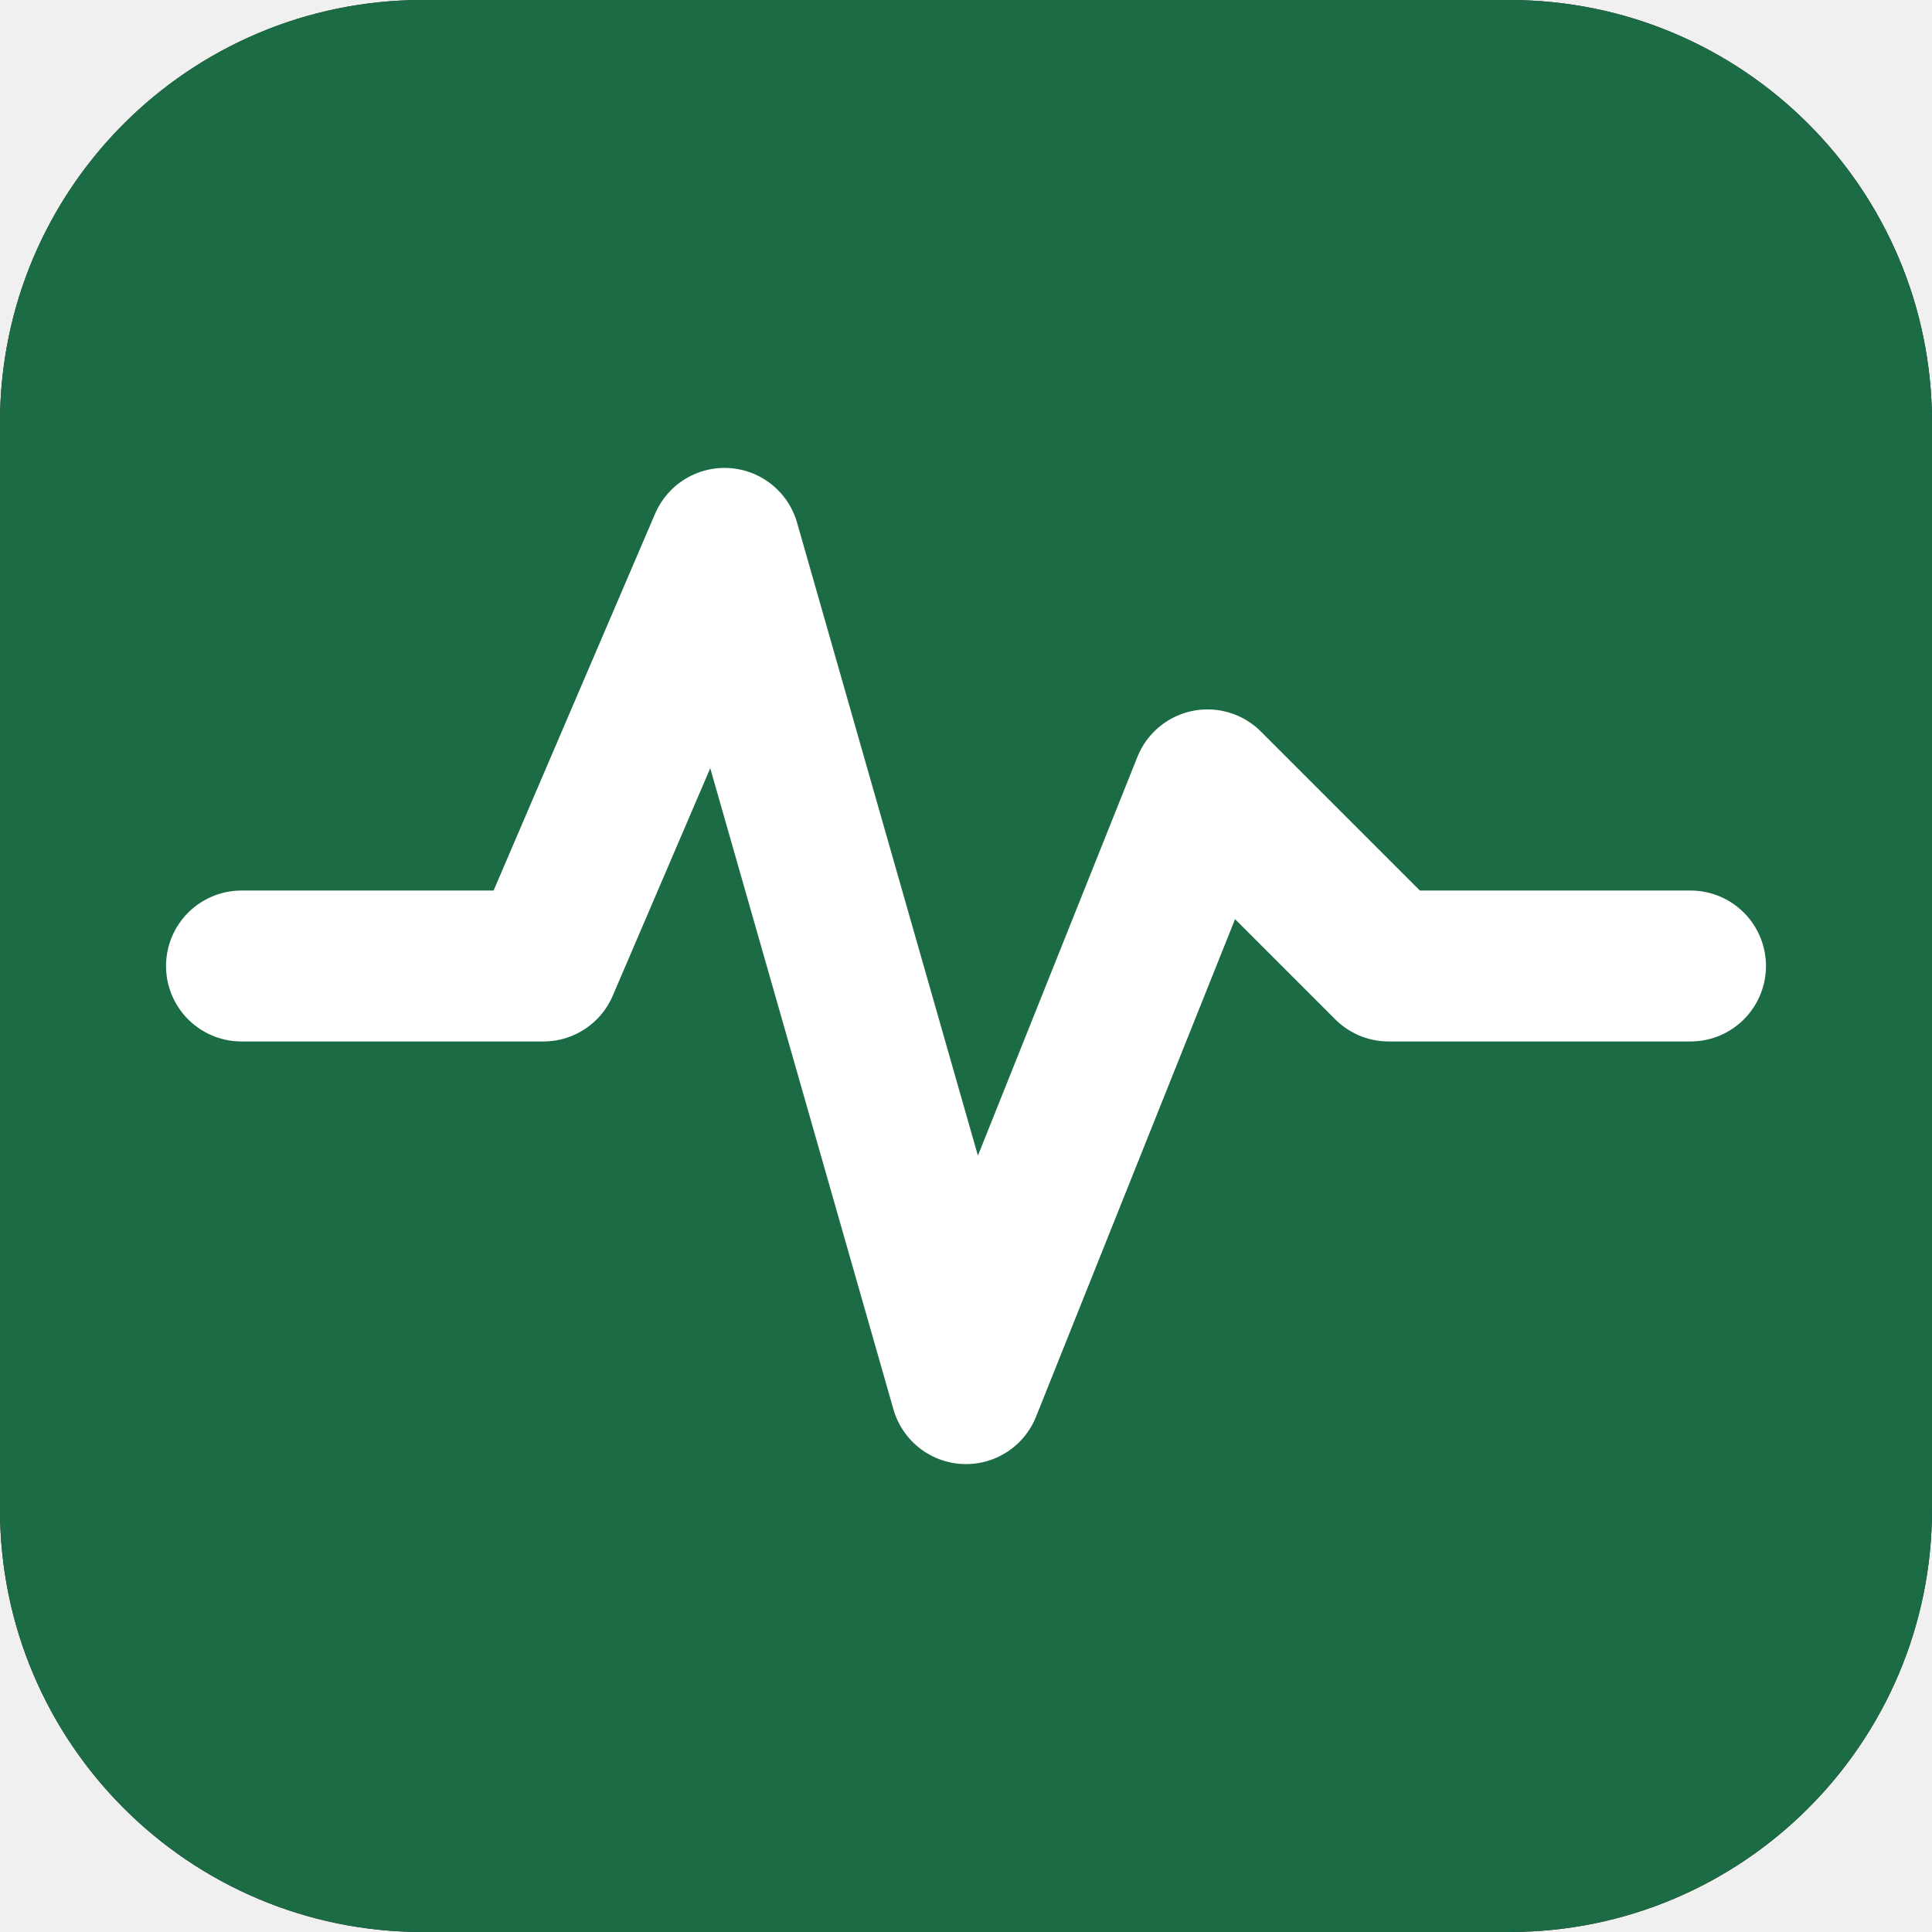
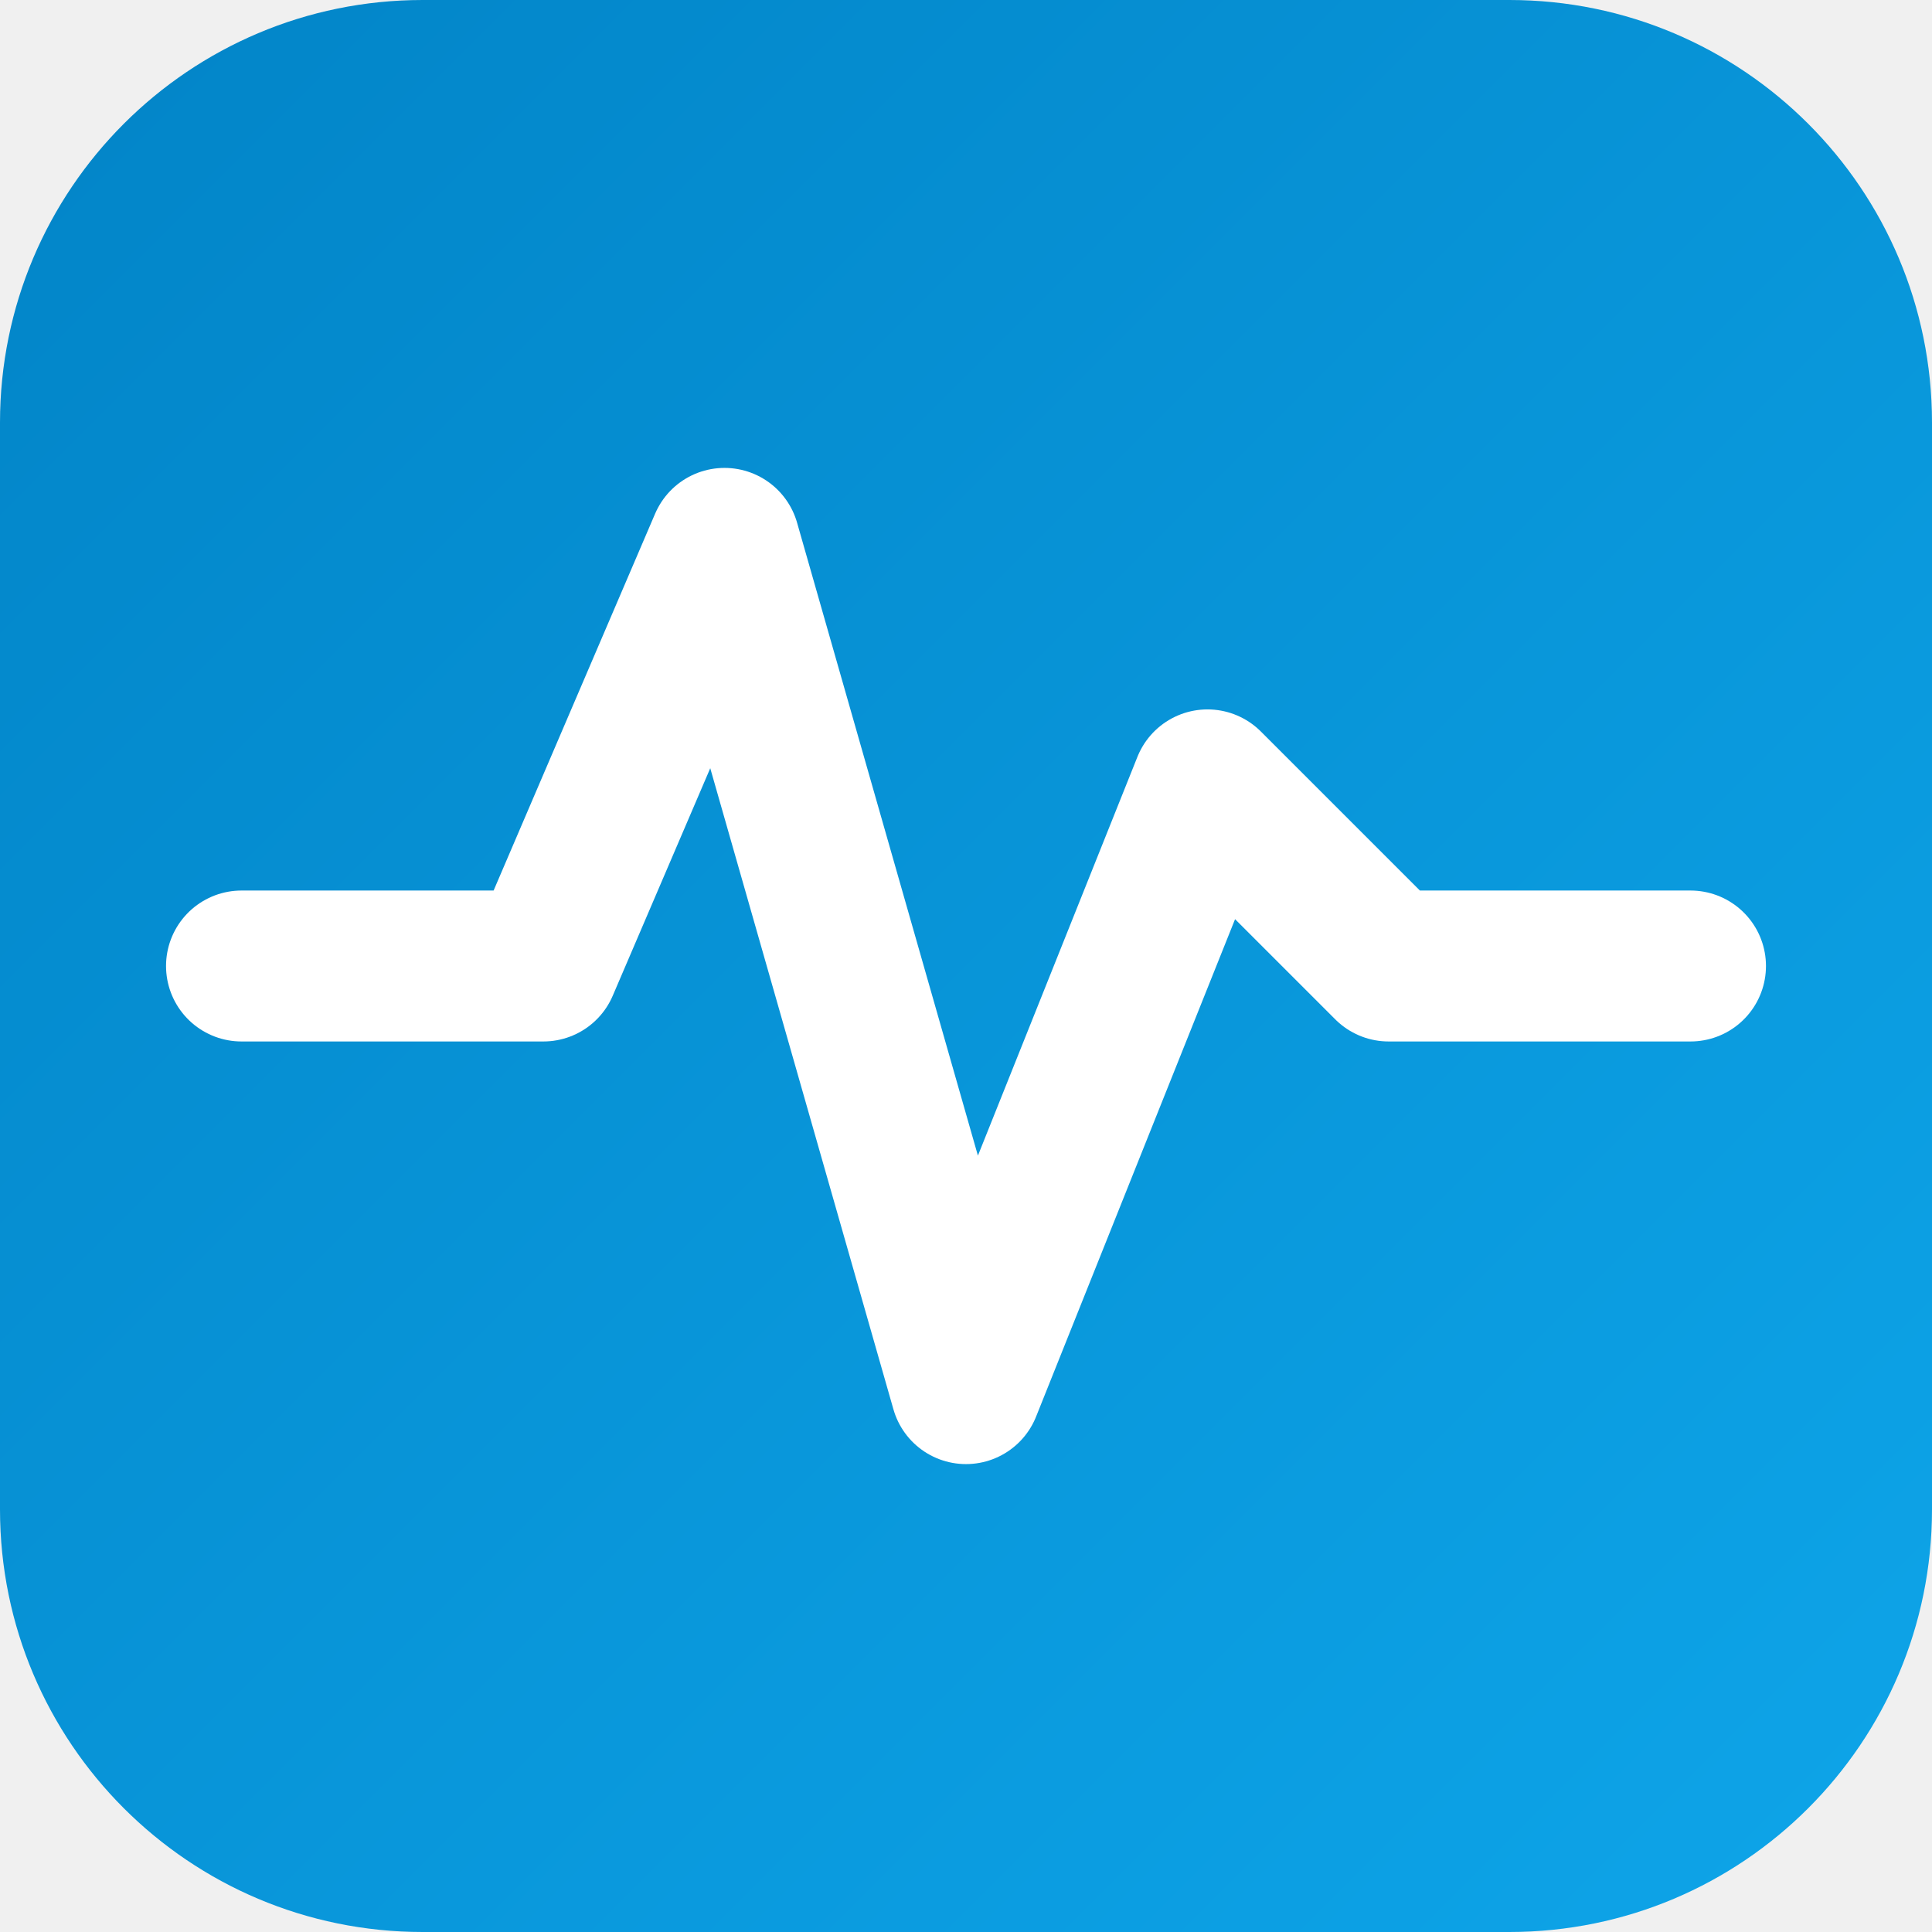
<svg xmlns="http://www.w3.org/2000/svg" viewBox="0 0 32 32">
-   <rect width="32" height="32" rx="7" fill="#1C1C1E" />
-   <rect width="32" height="32" rx="7" fill="#1B6B45" />
+   <defs>
+     <linearGradient id="bg" x1="0%" y1="0%" x2="100%" y2="100%">
+       <stop offset="0%" stop-color="#0284C7" />
+       <stop offset="100%" stop-color="#0EA5E9" />
+     </linearGradient>
+   </defs>
+   <rect width="32" height="32" rx="7" fill="url(#bg)" />
  <polyline points="4,16 9,16 12,9 16,23 20,13 23,16 28,16" fill="none" stroke="white" stroke-width="2.5" stroke-linecap="round" stroke-linejoin="round" />
</svg>
